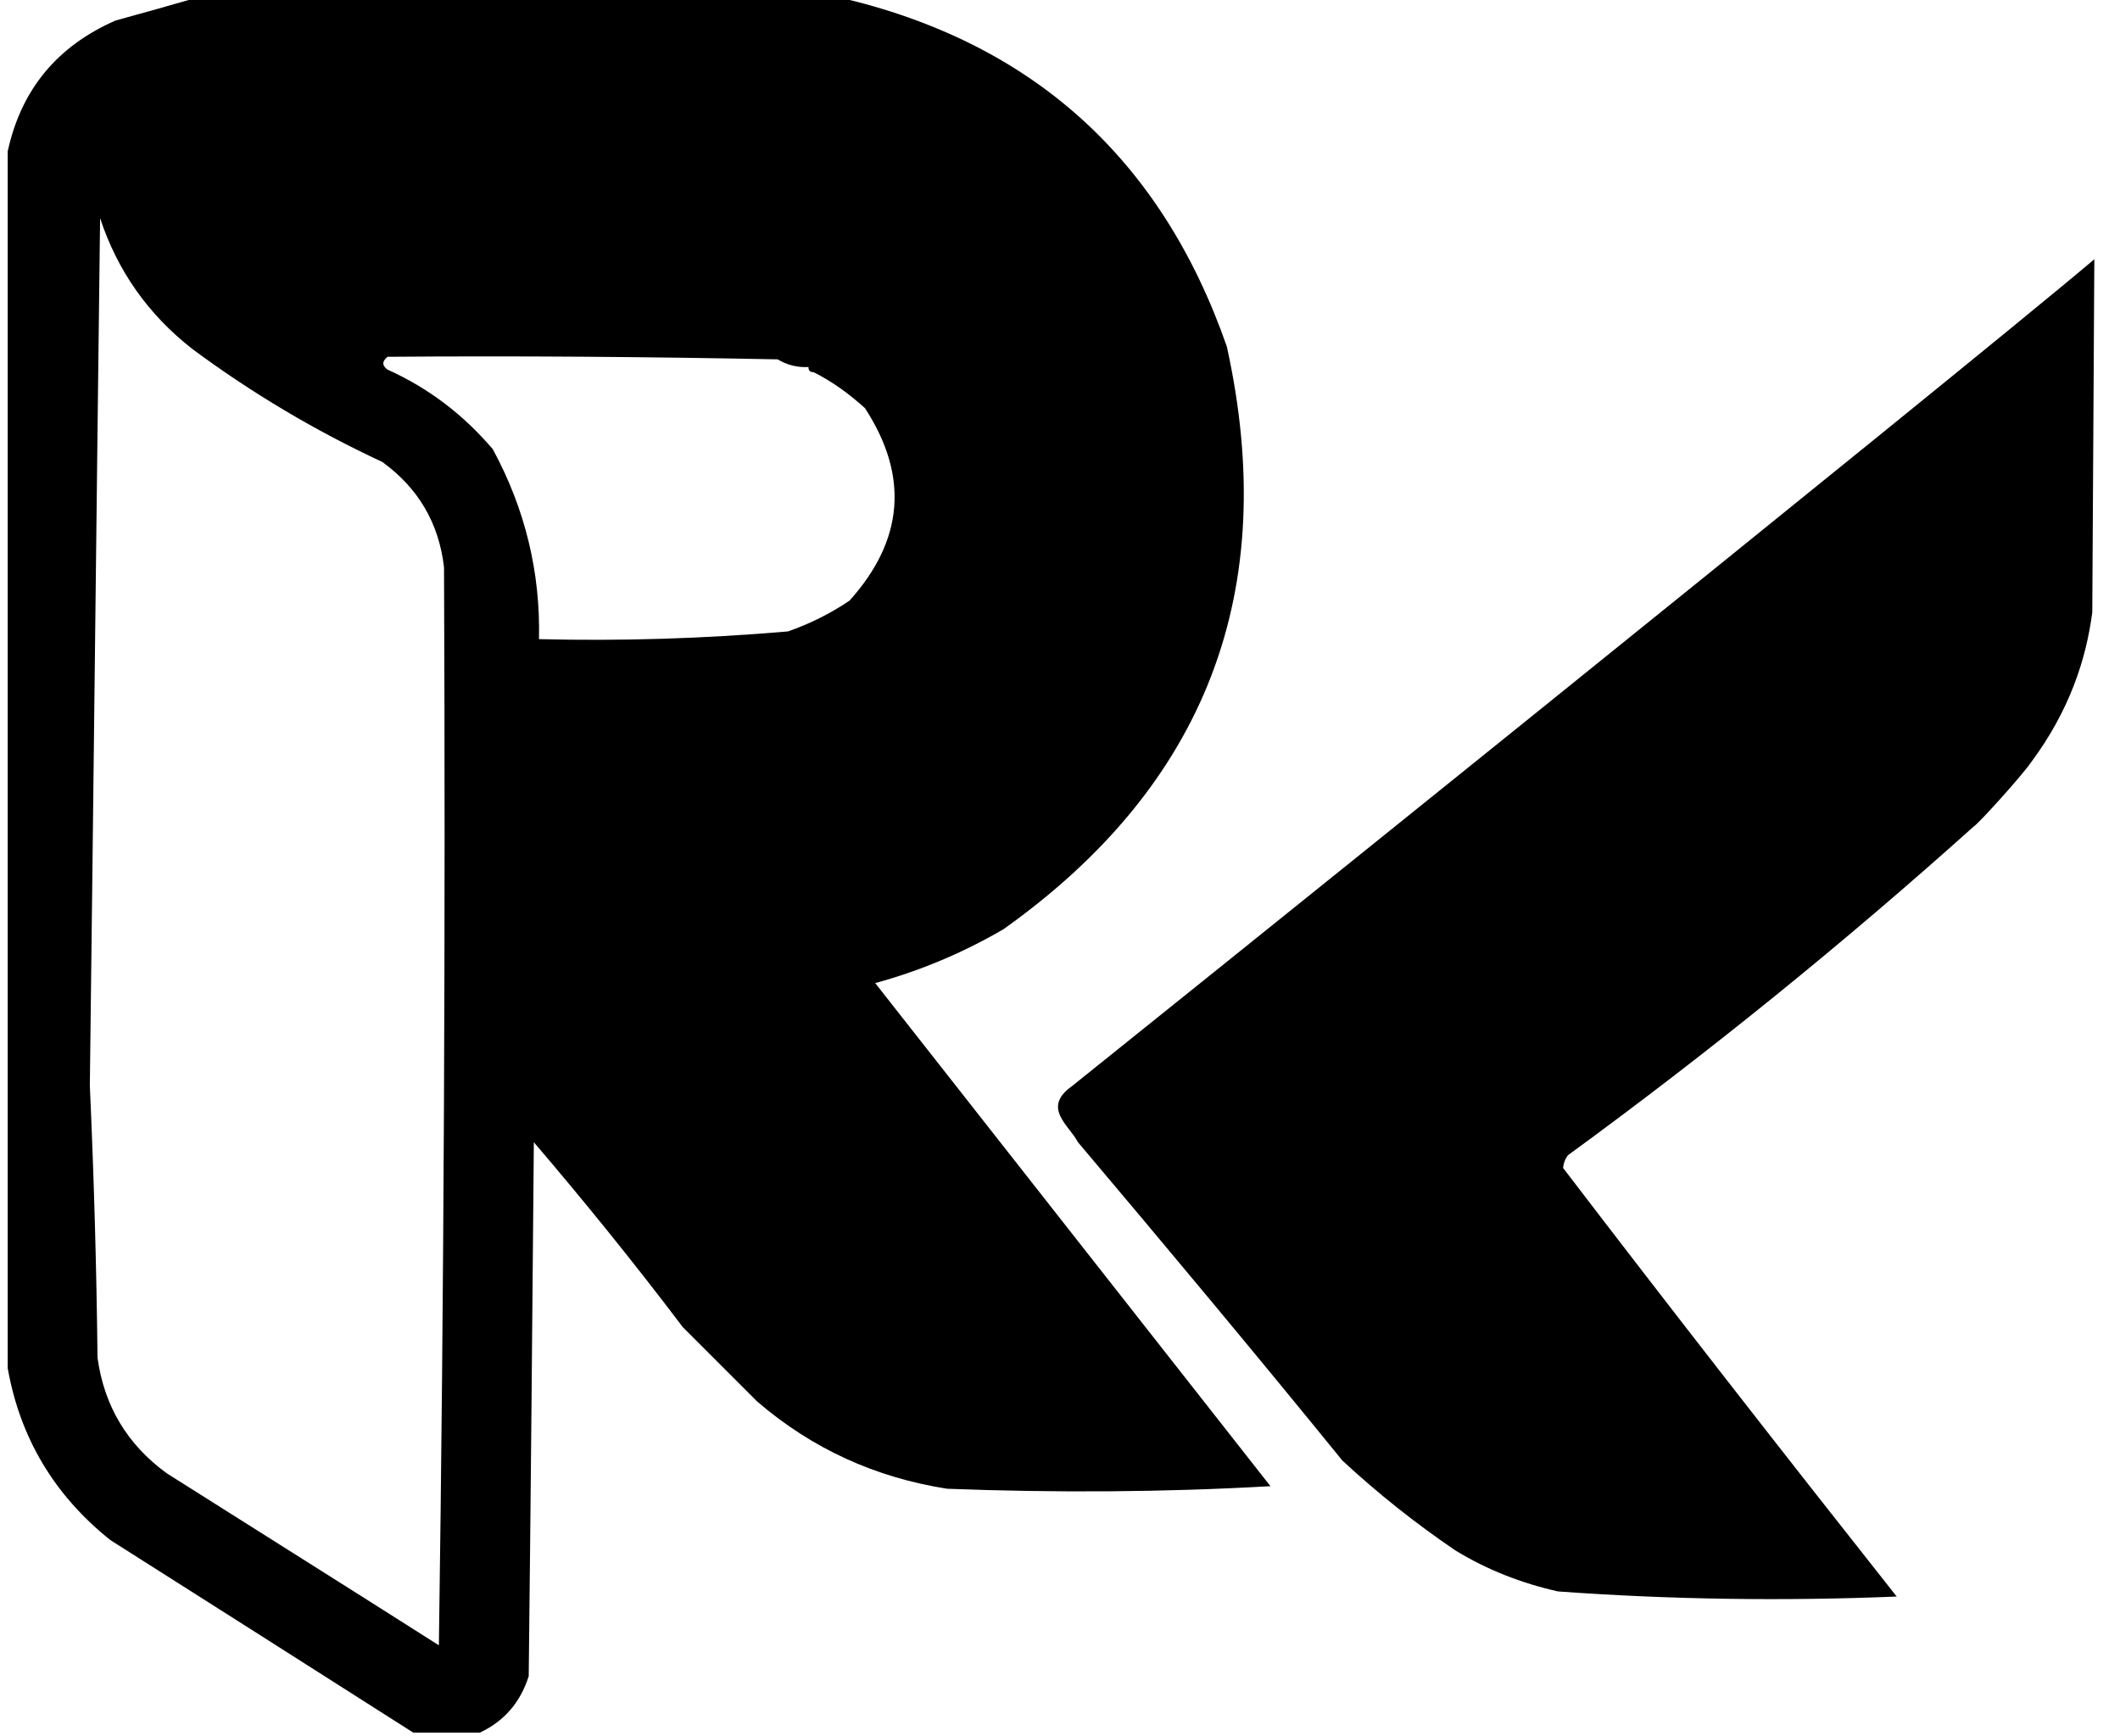
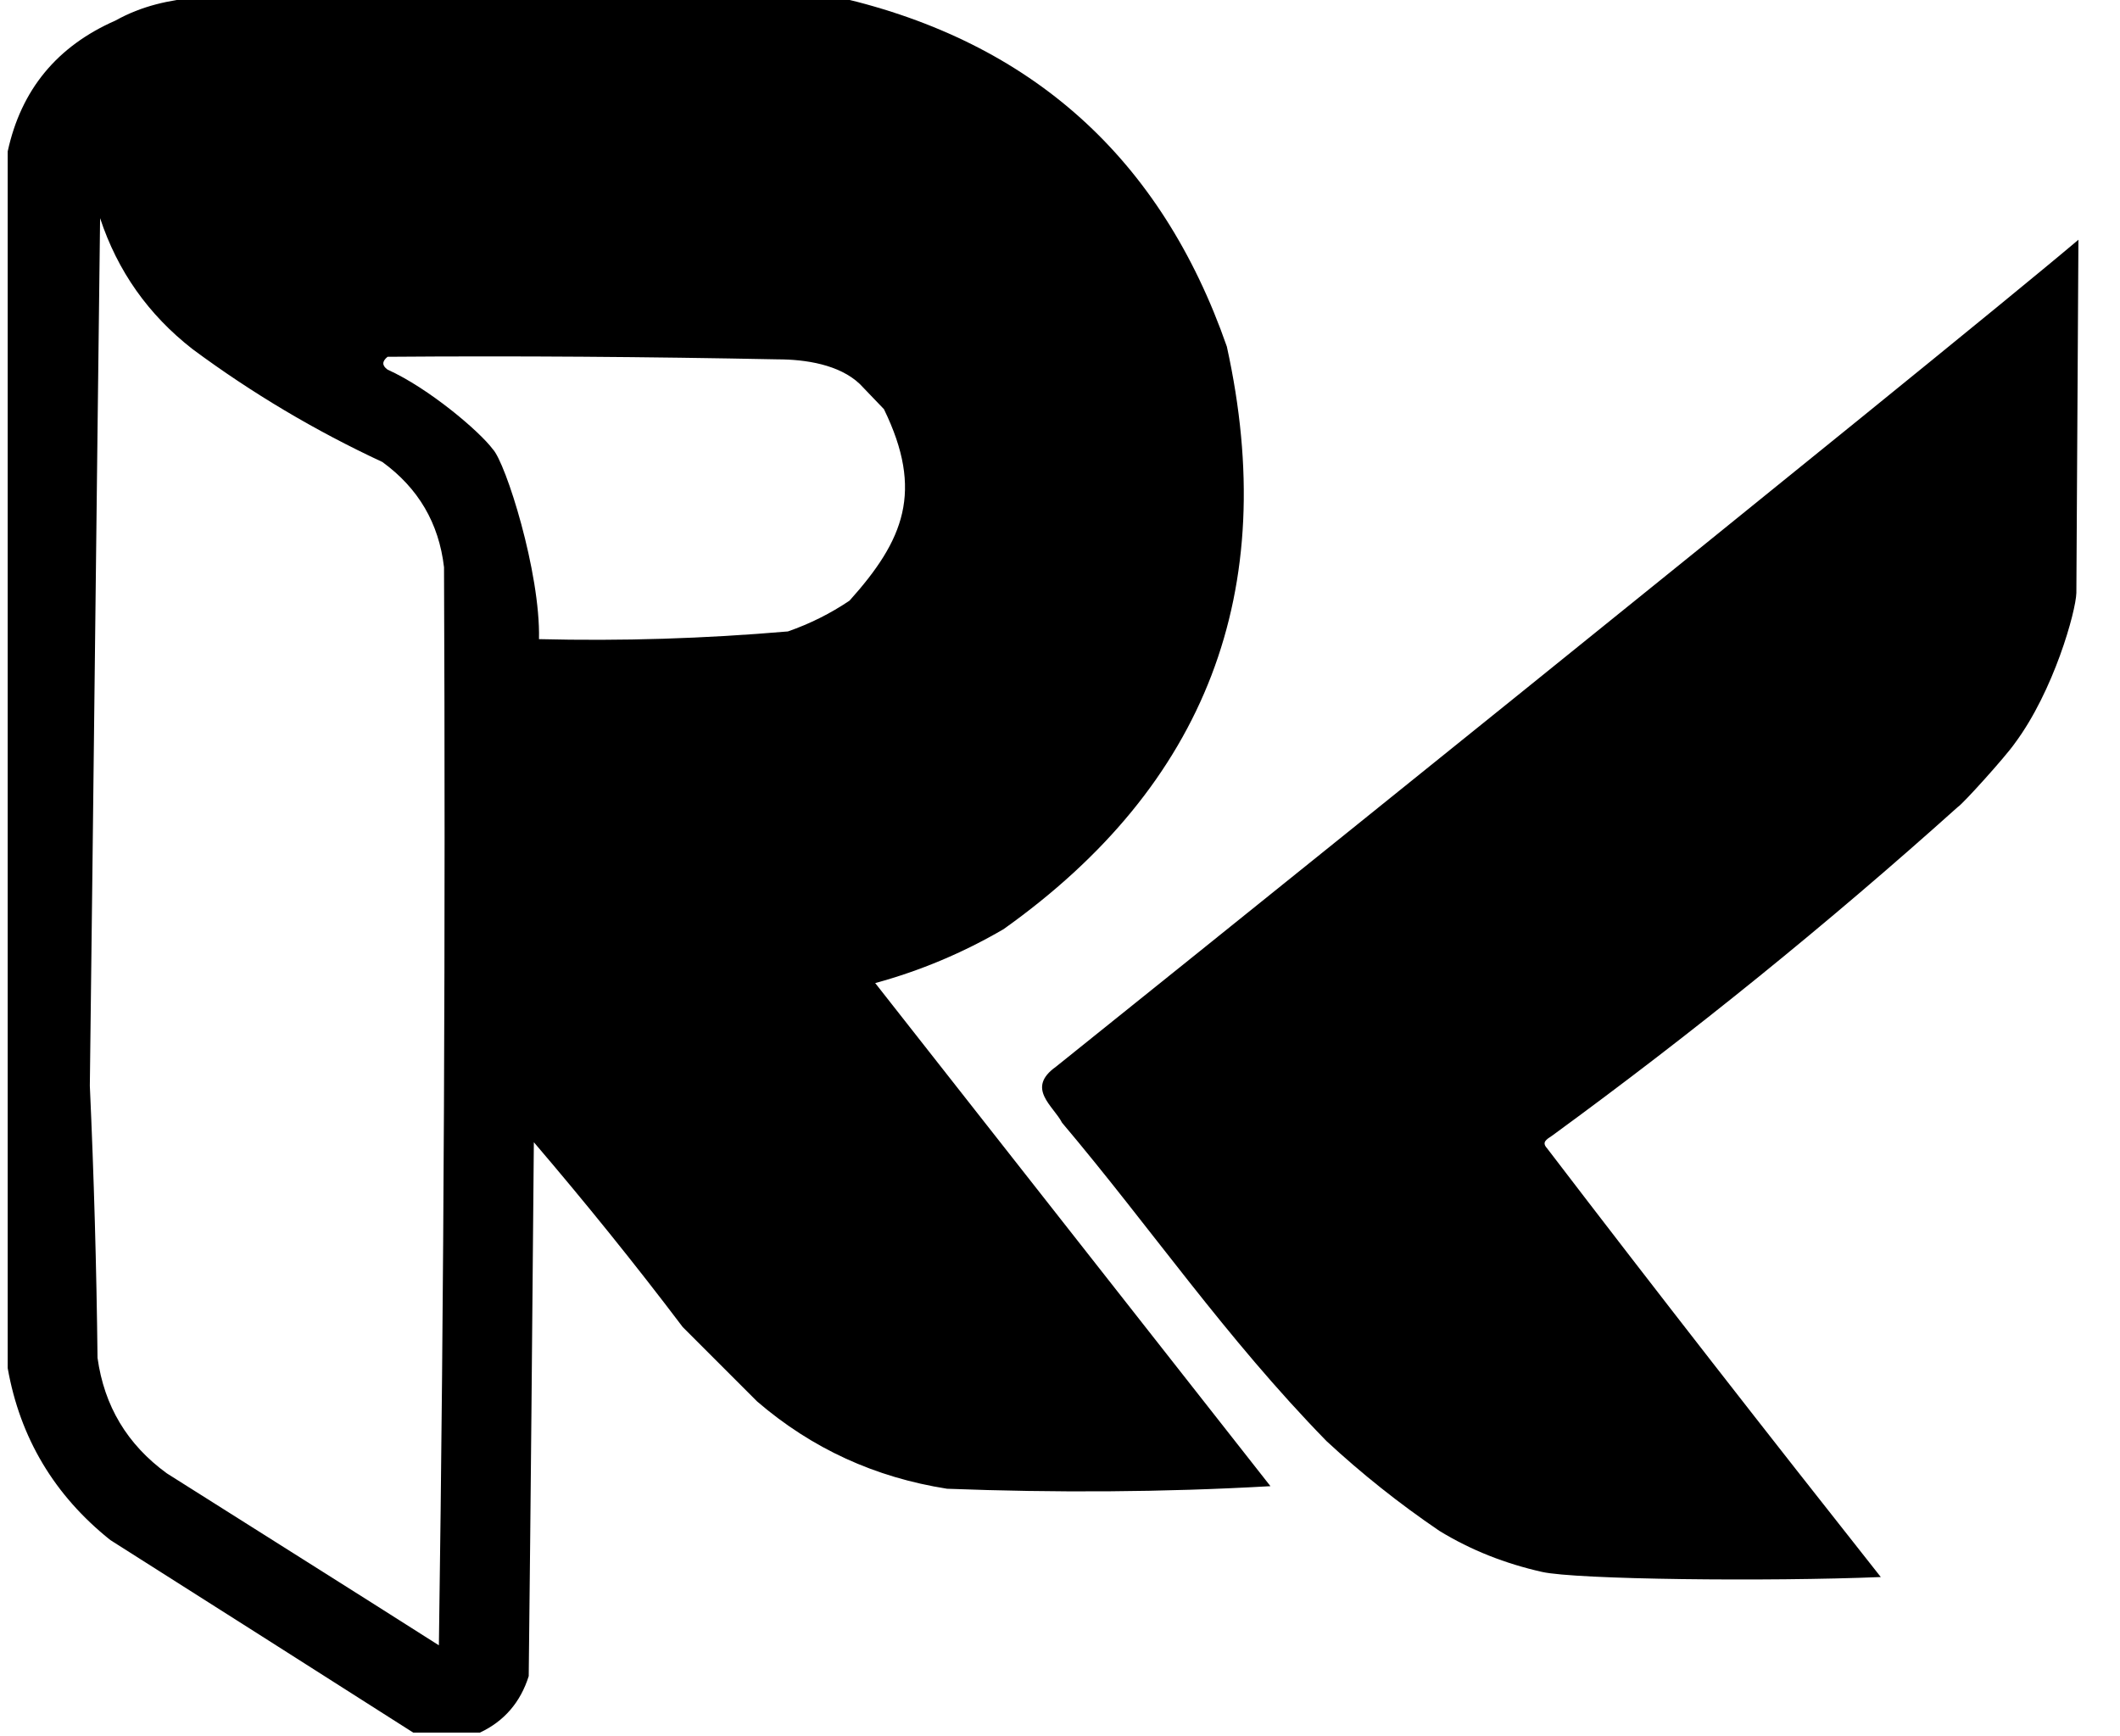
<svg xmlns="http://www.w3.org/2000/svg" version="1.1" id="Layer_1" x="0px" y="0px" viewBox="0 0 413 338" style="enable-background:new 0 0 413 338;" xml:space="preserve">
  <style type="text/css">
	.st0{fill-rule:evenodd;clip-rule:evenodd;}
+ 	.st1{display:none;fill-rule:evenodd;clip-rule:evenodd;}
</style>
  <g>
-     <path shape-rendering="optimizeQuality" class="st0" d="M38.5-0.5c41.7,0,83.3,0,125,0c37.5,8.7,62.7,31.3,75.5,68   c10.5,47.6-4,85.4-43.5,113.5c-7.9,4.6-16.2,8.1-25,10.5c25.7,32.7,51.3,65.3,77,98c-21,1.2-42,1.3-63,0.5c-14-2.2-26.3-7.8-37-17   c-4.8-4.8-9.7-9.7-14.5-14.5c-9.3-12.3-19-24.3-29-36c-0.3,34.5-0.6,69.2-1,104c-1.6,5.1-4.8,8.8-9.5,11c-4.3,0-8.7,0-13,0   c-19.6-12.5-39.3-25-59-37.5c-10.9-8.7-17.6-19.9-20-33.5c0-79,0-158,0-237C4.1,17.5,11.1,9,22.5,4C28,2.5,33.3,1,38.5-0.5z    M19.5,42.5c3.4,10.3,9.4,18.8,18,25.5c11.6,8.6,23.9,15.9,37,22c7,5.1,11,11.9,12,20.5c0.3,70.2,0,140.2-1,210   c-17.6-11.2-35.3-22.3-53-33.5c-7.7-5.6-12.2-13.1-13.5-22.5c-0.2-17.7-0.7-35.4-1.5-53C18.2,155.2,18.8,98.8,19.5,42.5z    M75.5,69.5c25.3-0.2,50.7,0,76,0.5c1.8,1.1,3.8,1.6,6,1.5c0,0.7,0.3,1,1,1c3.6,1.8,6.9,4.2,10,7c8.6,13.2,7.6,25.7-3,37.5   c-3.7,2.5-7.7,4.5-12,6c-16.3,1.4-32.4,1.9-48.5,1.5c0.3-13-2.7-25.4-9-37C90.3,80.8,83.5,75.6,75.5,72   C74.4,71.2,74.4,70.4,75.5,69.5z" />
-   </g>
-   <g>
-     <path shape-rendering="optimizeQuality" class="st0" d="M410.5,89.5" />
-     <path shape-rendering="optimizeQuality" class="st0" d="M410.5,76.5" />
-     <path shape-rendering="optimizeQuality" class="st0" d="M407.6,119.3c-1.2,9.1-4.4,19.1-12,29.3c-1.8,2.6-10.2,11.9-11.1,12.4   c-25.3,22.7-51.6,44-79,64c-0.6,0.7-0.9,1.6-1,2.5c21.4,28,43.1,55.8,65,83.5c-22,0.9-44,0.6-66-1c-7.1-1.6-13.8-4.2-20-8   c-7.8-5.3-15.1-11.1-22-17.5c-16.9-20.8-34.1-41.4-51.5-62c-1.7-3.3-7.1-6.7-1.2-10.9c0.8-0.6,173-138.9,199.2-161.1" />
-     <path shape-rendering="optimizeQuality" class="st0" d="M410.5,108.5" />
+     <path shape-rendering="optimizeQuality" class="st0" d="M38.5-0.5c41.7,0,83.3,0,125,0c37.5,8.7,62.7,31.3,75.5,68   c10.5,47.6-4,85.4-43.5,113.5c-7.9,4.6-16.2,8.1-25,10.5c25.7,32.7,51.3,65.3,77,98c-21,1.2-42,1.3-63,0.5c-14-2.2-26.3-7.8-37-17   c-4.8-4.8-9.7-9.7-14.5-14.5c-9.3-12.3-19-24.3-29-36c-0.3,34.5-0.6,69.2-1,104c-1.6,5.1-4.8,8.8-9.5,11c-4.3,0-8.7,0-13,0   c-19.6-12.5-39.3-25-59-37.5c-10.9-8.7-17.6-19.9-20-33.5c0-79,0-158,0-237C4.1,17.5,11.1,9,22.5,4C27.7,1.1,33,0,38.5-0.5z    M19.5,42.5c3.4,10.3,9.4,18.8,18,25.5c11.6,8.6,23.9,15.9,37,22c7,5.1,11,11.9,12,20.5c0.3,70.2,0,140.2-1,210   c-17.6-11.2-35.3-22.3-53-33.5c-7.7-5.6-12.2-13.1-13.5-22.5c-0.2-17.7-0.7-35.4-1.5-53C18.2,155.2,18.8,98.8,19.5,42.5z    M172.2,79.7c7.8,16,3.9,25.5-6.7,37.3c-3.7,2.5-7.7,4.5-12,6c-16.3,1.4-32.4,1.9-48.5,1.5c0.3-13-6.5-34.4-9-37   C93.4,84,83.5,75.6,75.5,72c-1.1-0.8-1.1-1.6,0-2.5c25.3-0.2,50.7,0,76,0.5c5.4,0,12,1,16,4.8" />
  </g>
  <path class="st0" d="M381.8,72.7" />
  <path class="st0" d="M218.1,209.8" />
  <path class="st0" d="M235.7,164.7" />
+   <g>
+     <path shape-rendering="optimizeQuality" class="st1" d="M416,71.5" />
+     <path shape-rendering="optimizeQuality" class="st1" d="M416,58.5" />
+     <path shape-rendering="optimizeQuality" class="st0" d="M404.5,115.5c-0.1,3.6-4.4,19.1-12,29.3c-1.8,2.6-10.2,11.9-11.1,12.4   c-25.3,22.7-51.6,44-79,64c-1.2,0.8-2.1,1.3-1,2.5c21.4,28,43.1,55.8,65,83.5c-22,0.9-59.3,0.5-66-1c-7.1-1.6-13.8-4.2-20-8   c-7.8-5.3-15.1-11.1-22-17.5c-19.8-20.3-34.1-41.4-51.5-62c-1.7-3.3-7.1-6.7-1.2-10.9c0.8-0.6,173-138.9,199.2-161.1" />
+     <path shape-rendering="optimizeQuality" class="st1" d="M416,90.5" />
+   </g>
</svg>
